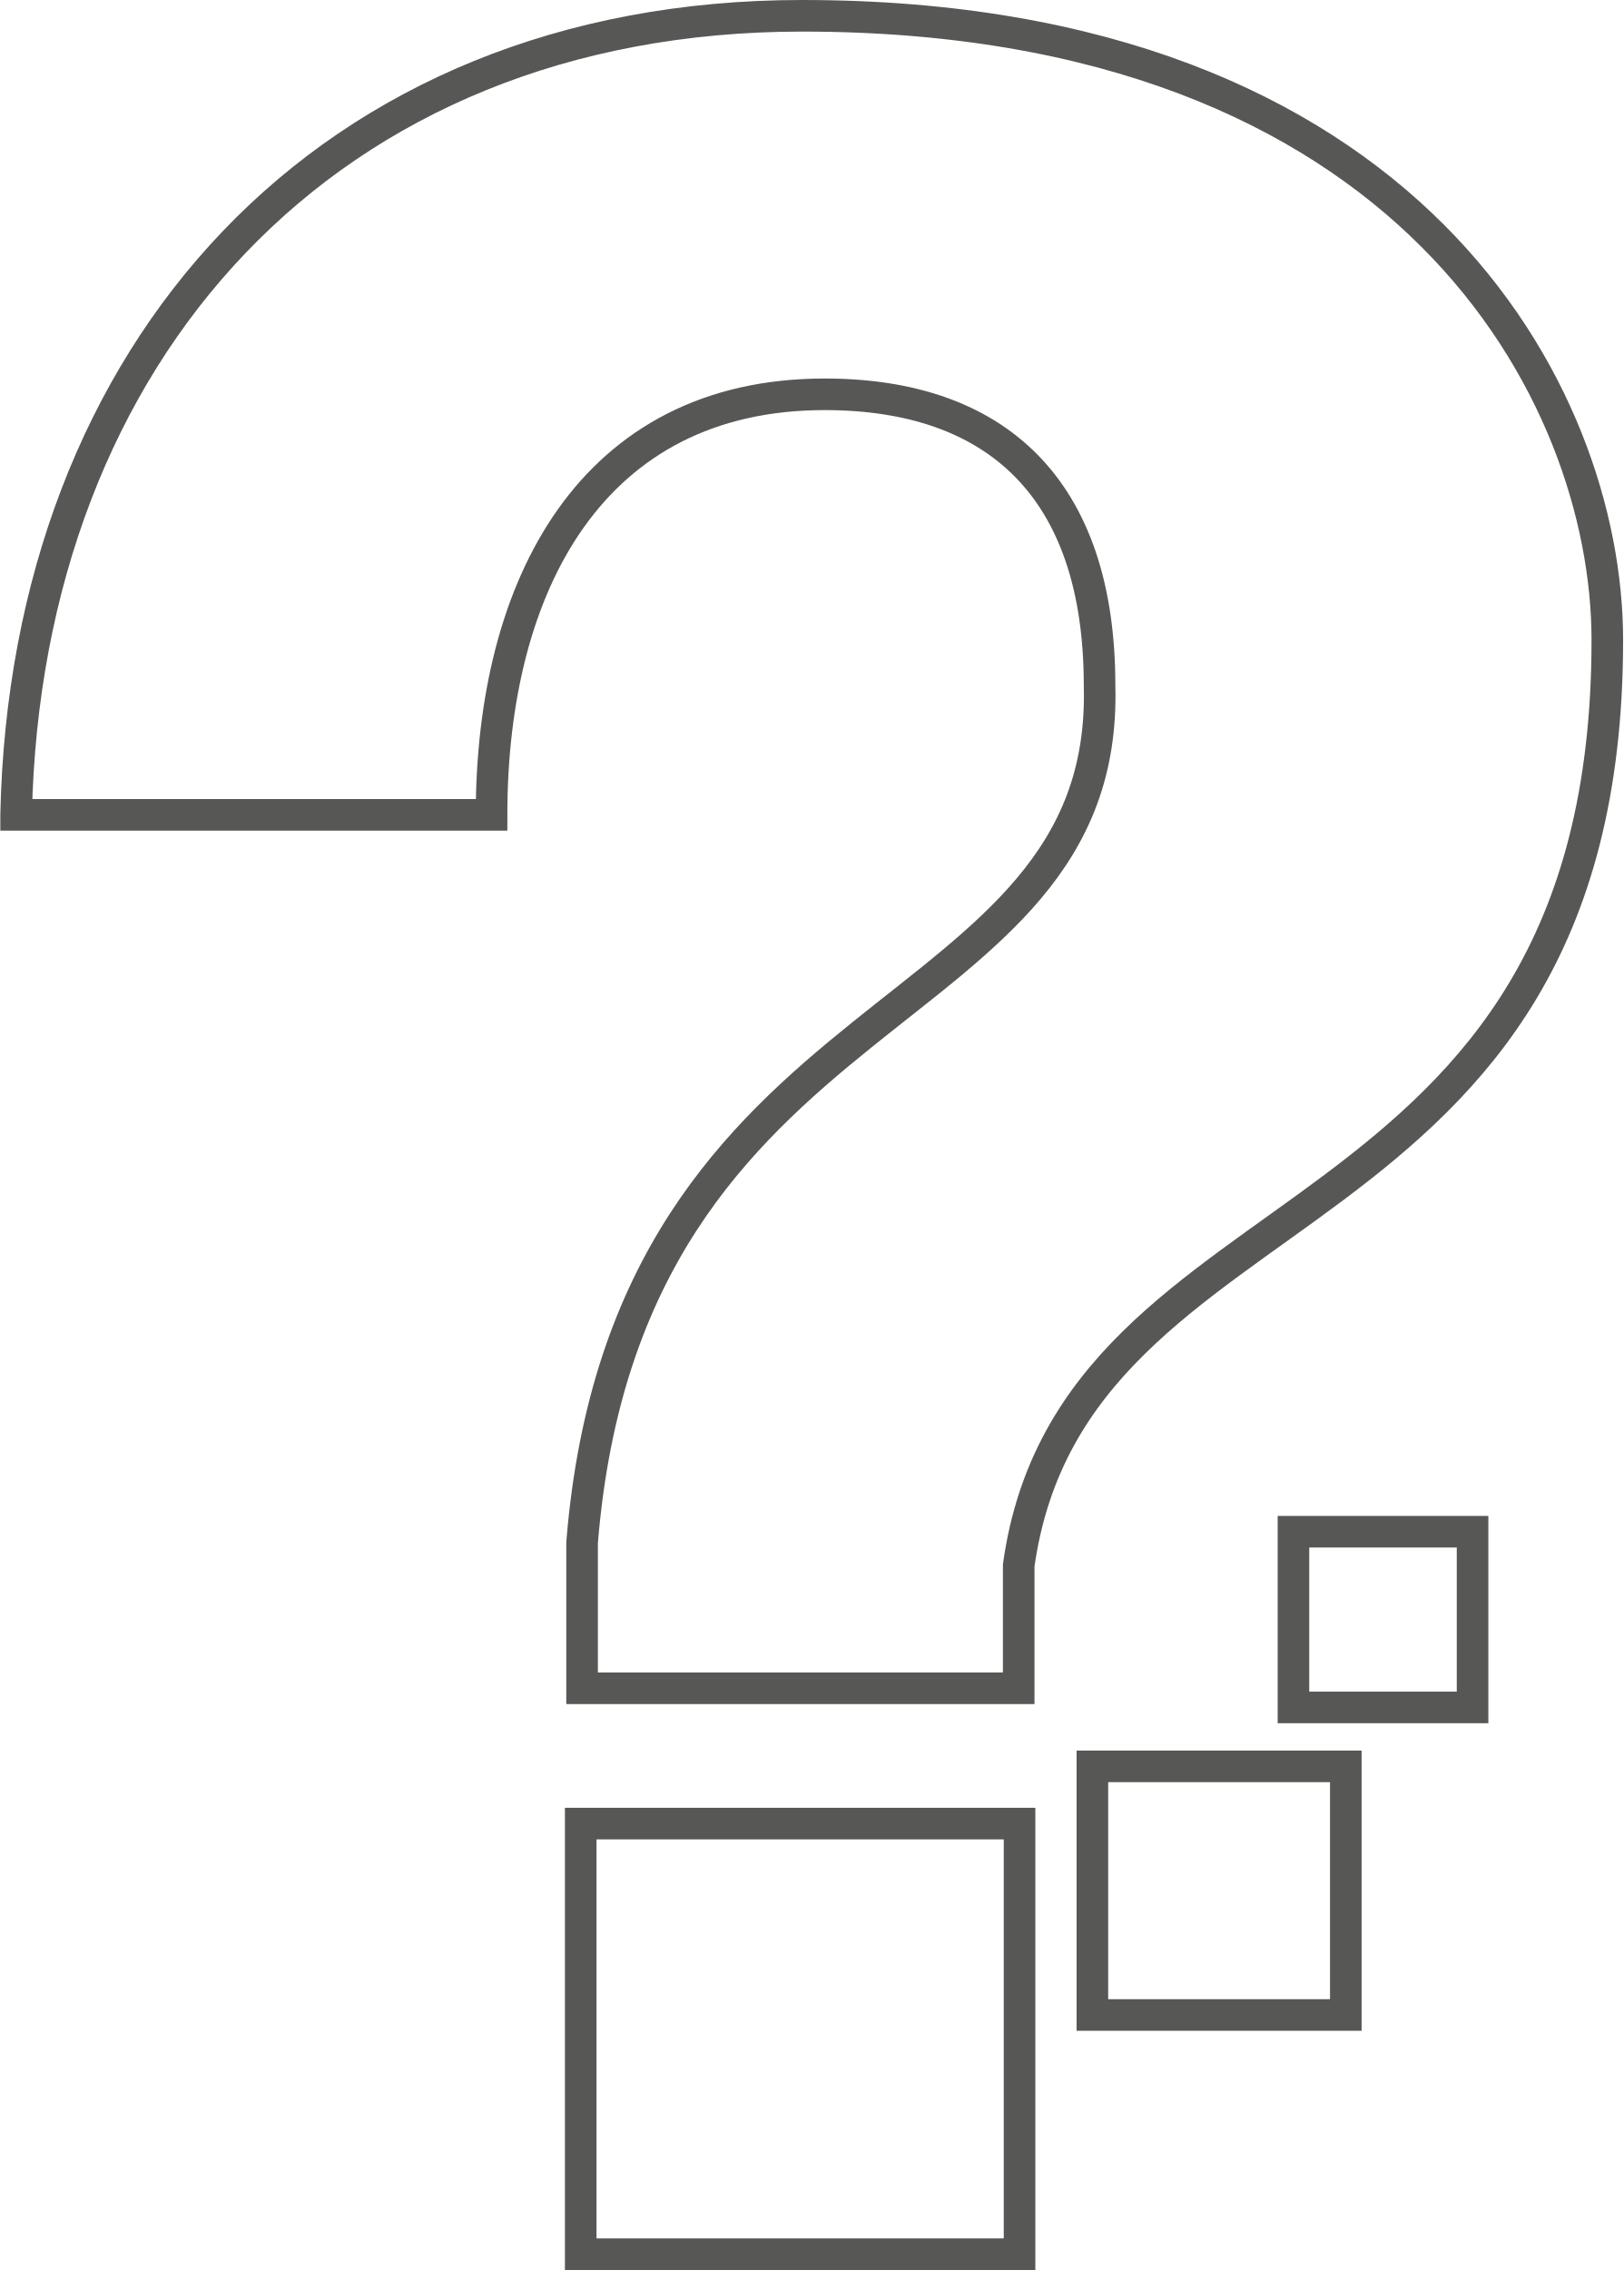
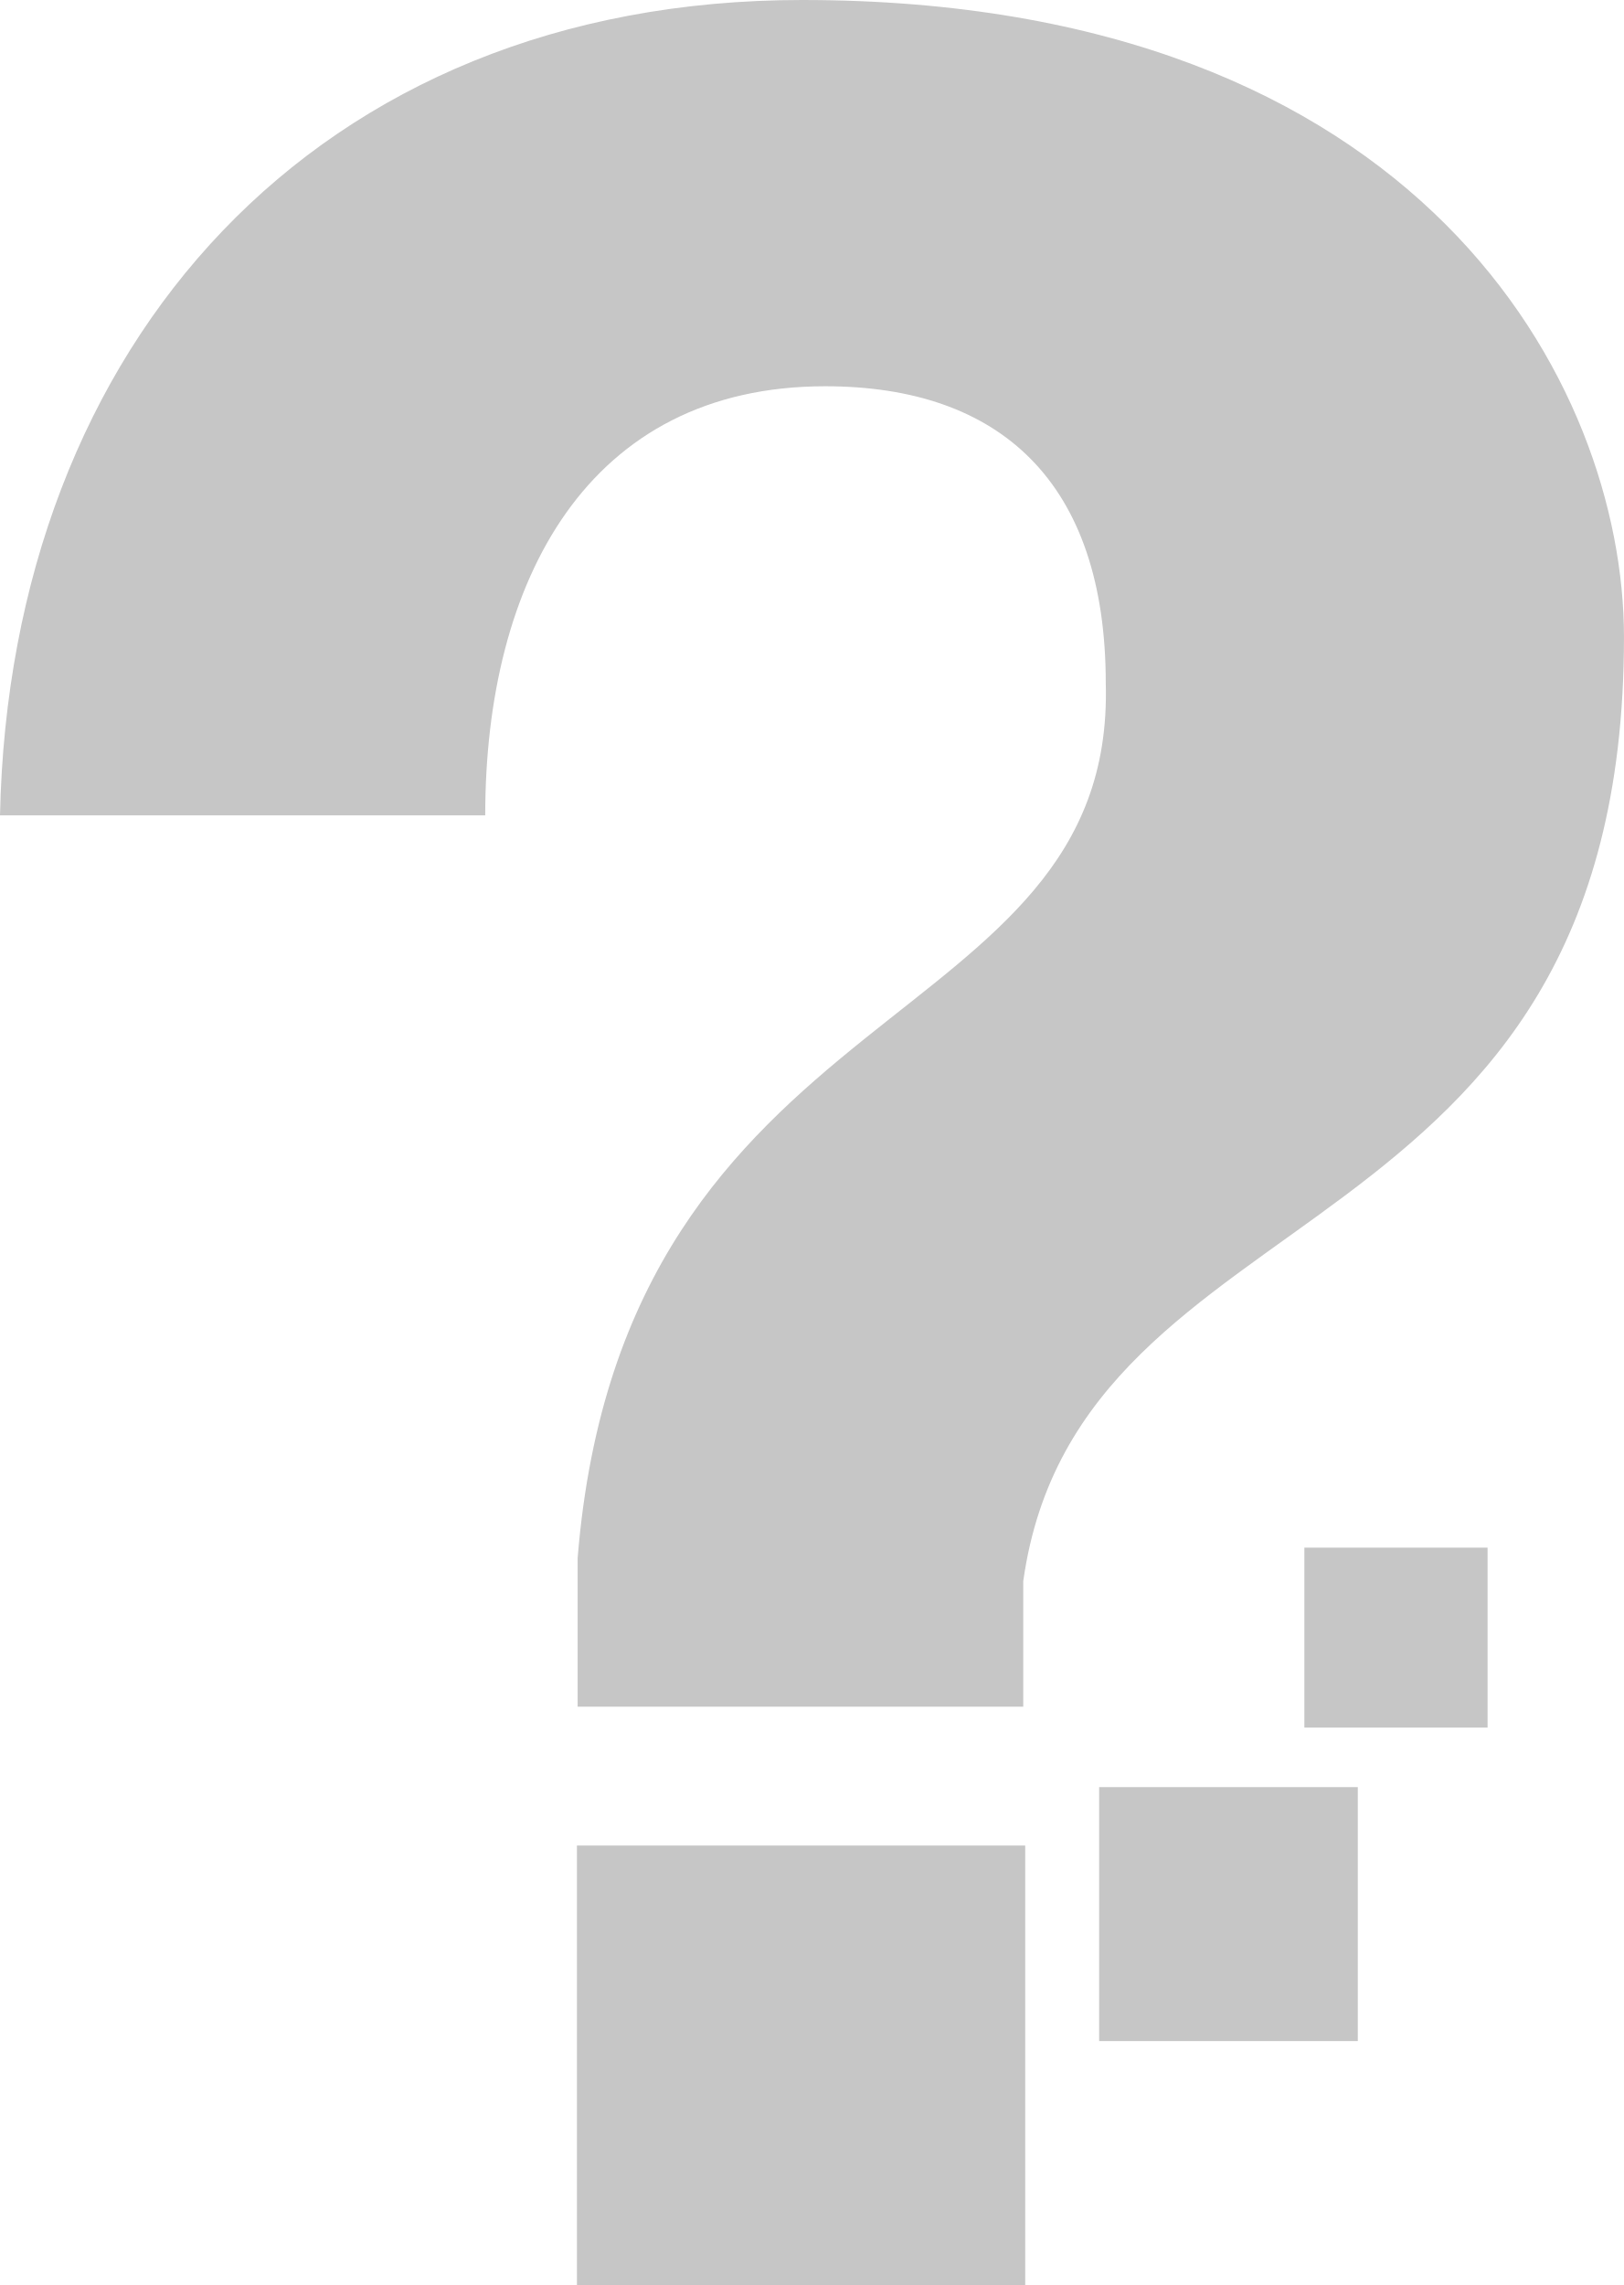
- <svg xmlns="http://www.w3.org/2000/svg" version="1.1" id="Ebene_1" x="0px" y="0px" viewBox="254.59 247.637 102.799 143.732" enable-background="new 254.59 247.637 102.799 143.732" xml:space="preserve">
+ <svg xmlns="http://www.w3.org/2000/svg" version="1.1" id="Ebene_1" x="0px" y="0px" viewBox="52.773 -26.853 563.145 792.279" enable-background="new 52.773 -26.853 563.145 792.279" xml:space="preserve">
  <g>
-     <rect x="291.369" y="363.103" fill="none" stroke="#575756" stroke-width="2" stroke-miterlimit="10" width="27.793" height="27.266" />
-     <rect x="323.775" y="359.48" fill="none" stroke="#575756" stroke-width="2" stroke-miterlimit="10" width="16.051" height="15.742" />
-     <rect x="336.51" y="344.622" fill="none" stroke="#575756" stroke-width="2" stroke-miterlimit="10" width="11.343" height="11.126" />
-     <path fill="none" stroke="#575756" stroke-width="2" stroke-miterlimit="10" d="M305.384,248.637   c-30.109,0-49.158,21.3-49.773,50.591v0.002h30.111c0-14.543,6.35-26.626,21.098-26.626   c10.854,0,17.41,5.939,17.41,18.433c0.614,22.122-29.904,18.844-32.774,54.279v9.22h27.653v-7.786   c3.485-24.785,37.279-19.456,37.279-58.58C356.389,272.602,343.893,248.637,305.384,248.637z" />
+     <path fill="#C6C6C6" d="M408.285,765.427c-51.854,0-103.648,0-155.451,0c0-50.788,0-101.576,0-152.382   c51.813,0,103.636,0,155.451,0C408.285,663.827,408.285,714.627,408.285,765.427z" />
  </g>
+   <g>
+     <path fill="#C6C6C6" d="M523.614,680.86c-29.934,0-59.808,0-89.691,0c0-29.348,0-58.697,0-88.062   c29.893,0,59.796,0,89.691,0C523.614,622.14,523.614,651.5,523.614,680.86z" />
+   </g>
+   <g>
+     <path fill="#C6C6C6" d="M568.615,572.154c-21.214,0-42.368,0-63.531,0c0-20.788,0-41.577,0-62.383   c21.174,0,42.356,0,63.531,0C568.615,530.554,568.615,551.354,568.615,572.154z" />
+   </g>
+   <path fill="#C6C6C6" d="M330.906-26.853c-168.249,0-274.693,119.027-278.133,282.704v0.011h168.26  c0-81.267,35.485-148.786,117.895-148.786c60.651,0,97.29,33.188,97.29,103.004  c3.429,123.621-167.106,105.302-183.14,303.31v51.519h154.523v-43.508  c19.474-138.5,208.317-108.718,208.317-327.344C615.918,107.065,546.091-26.853,330.906-26.853z" />
</svg>
